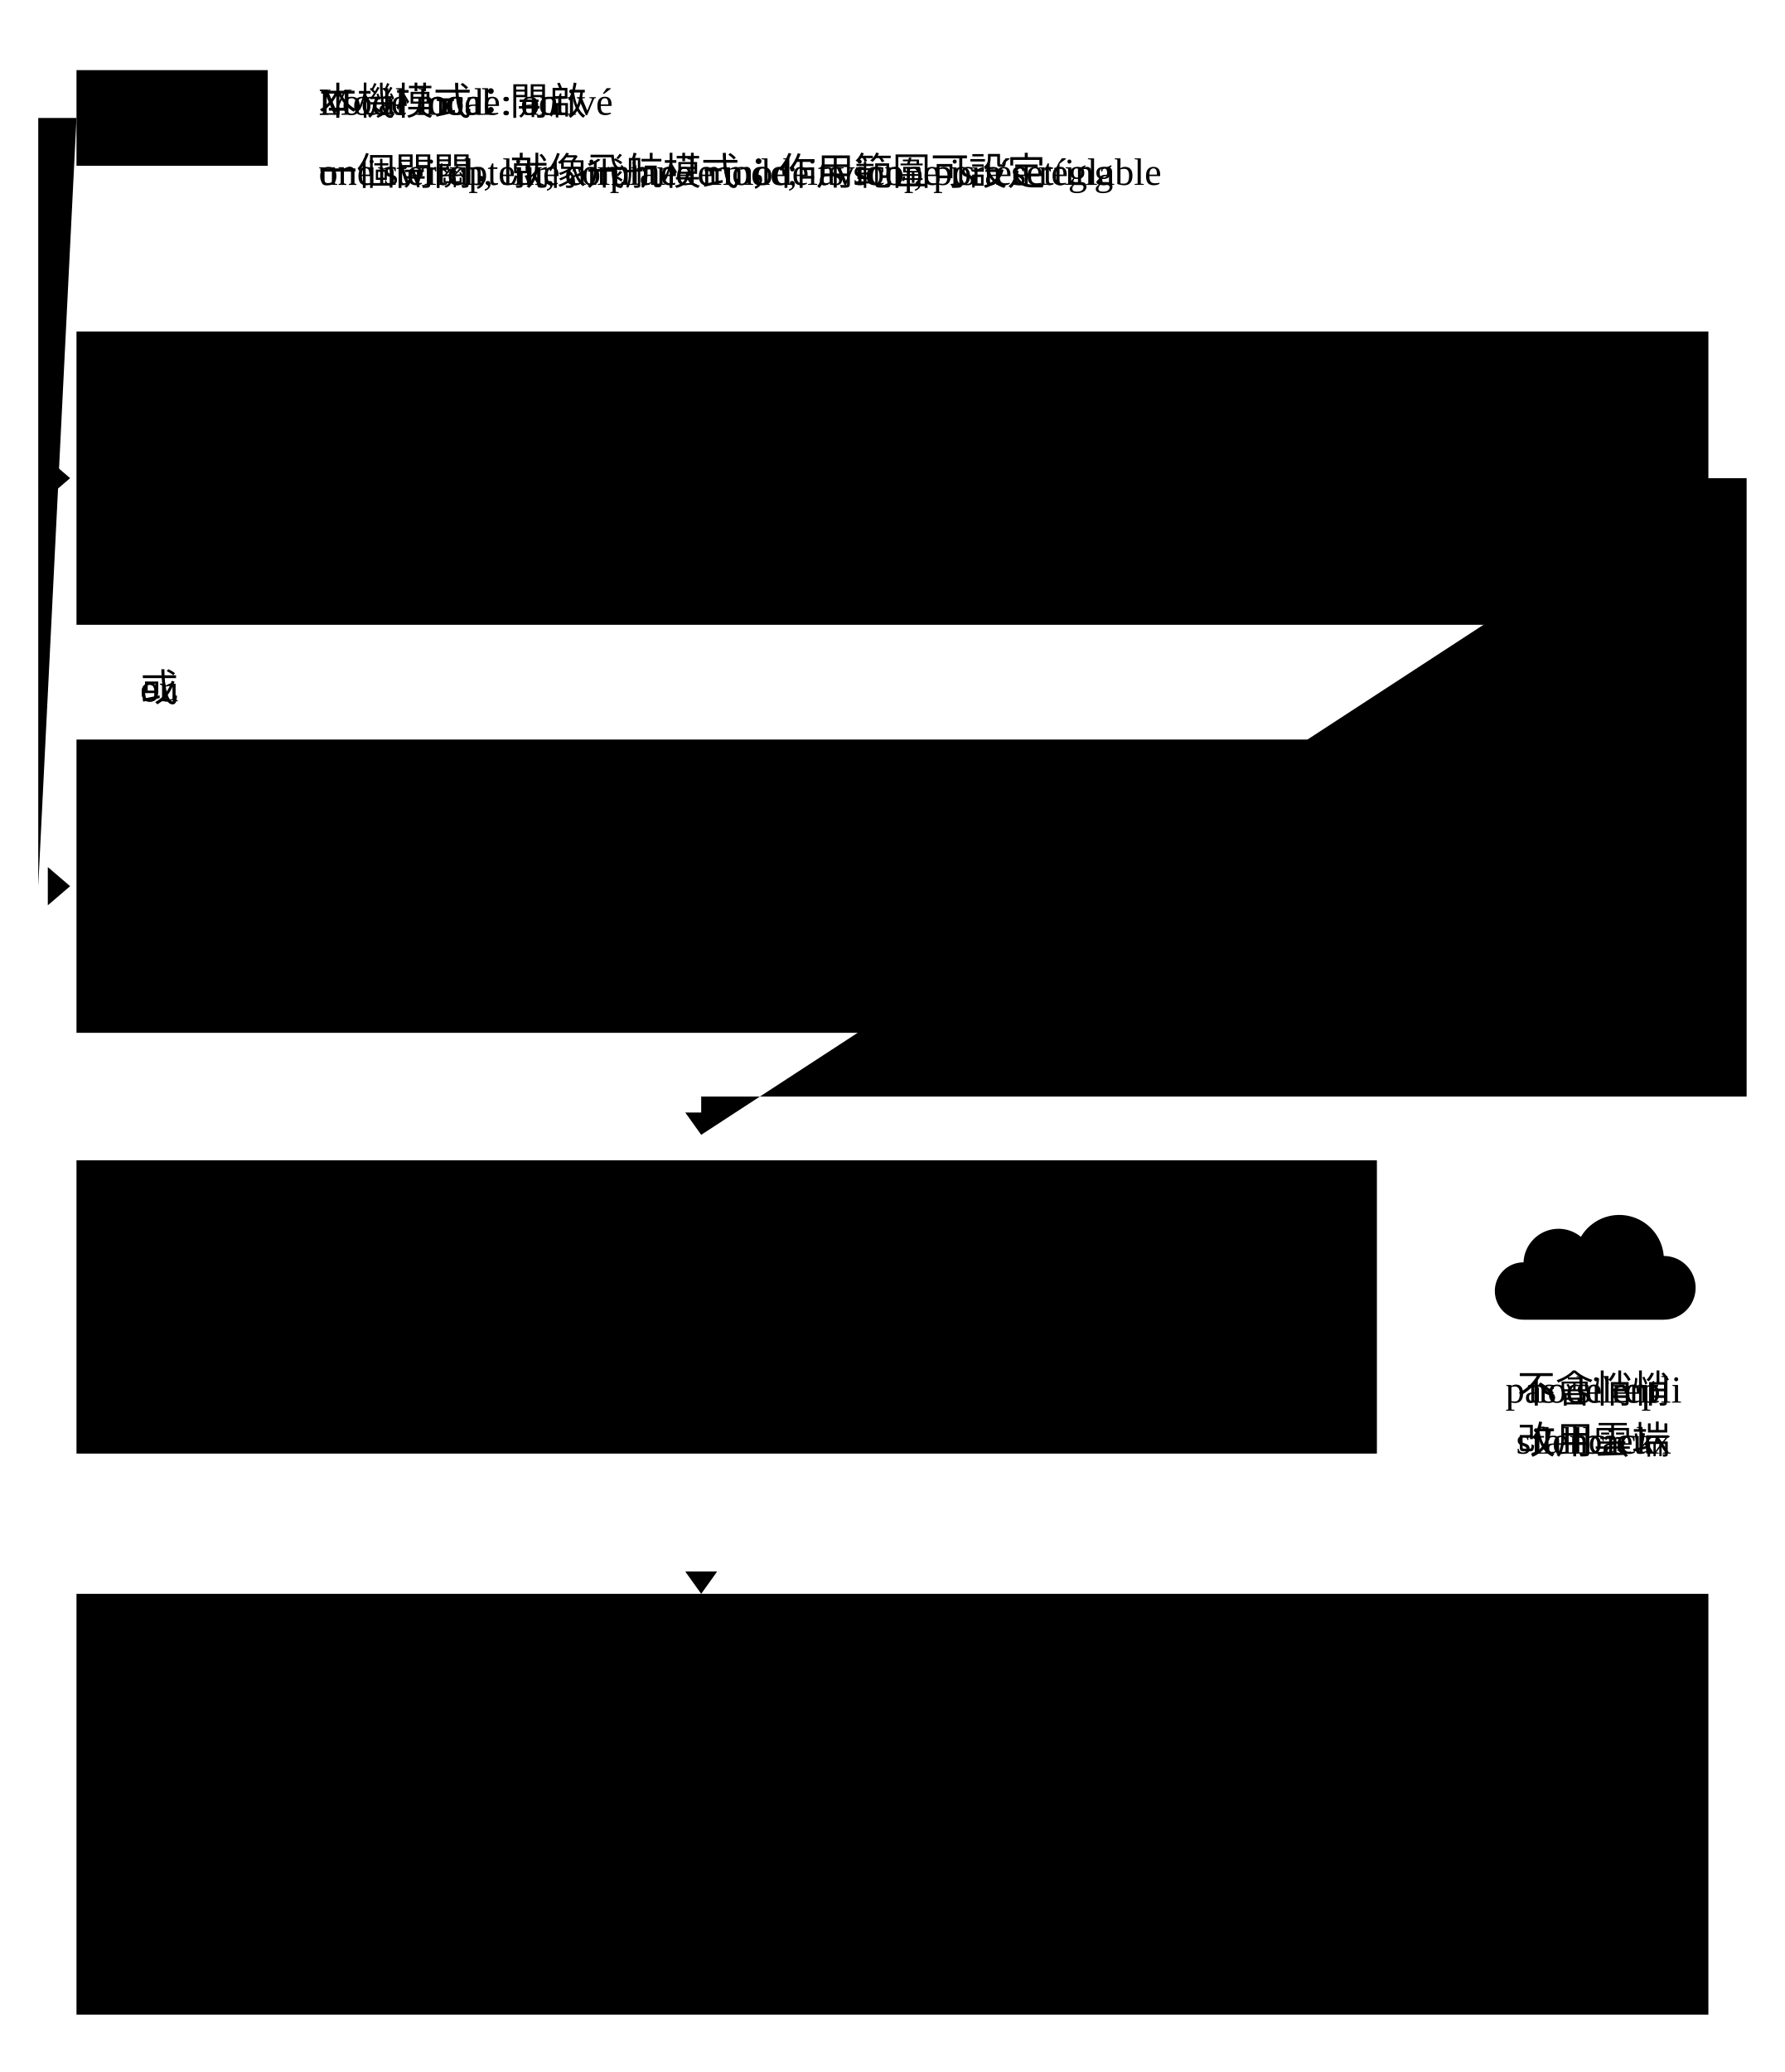
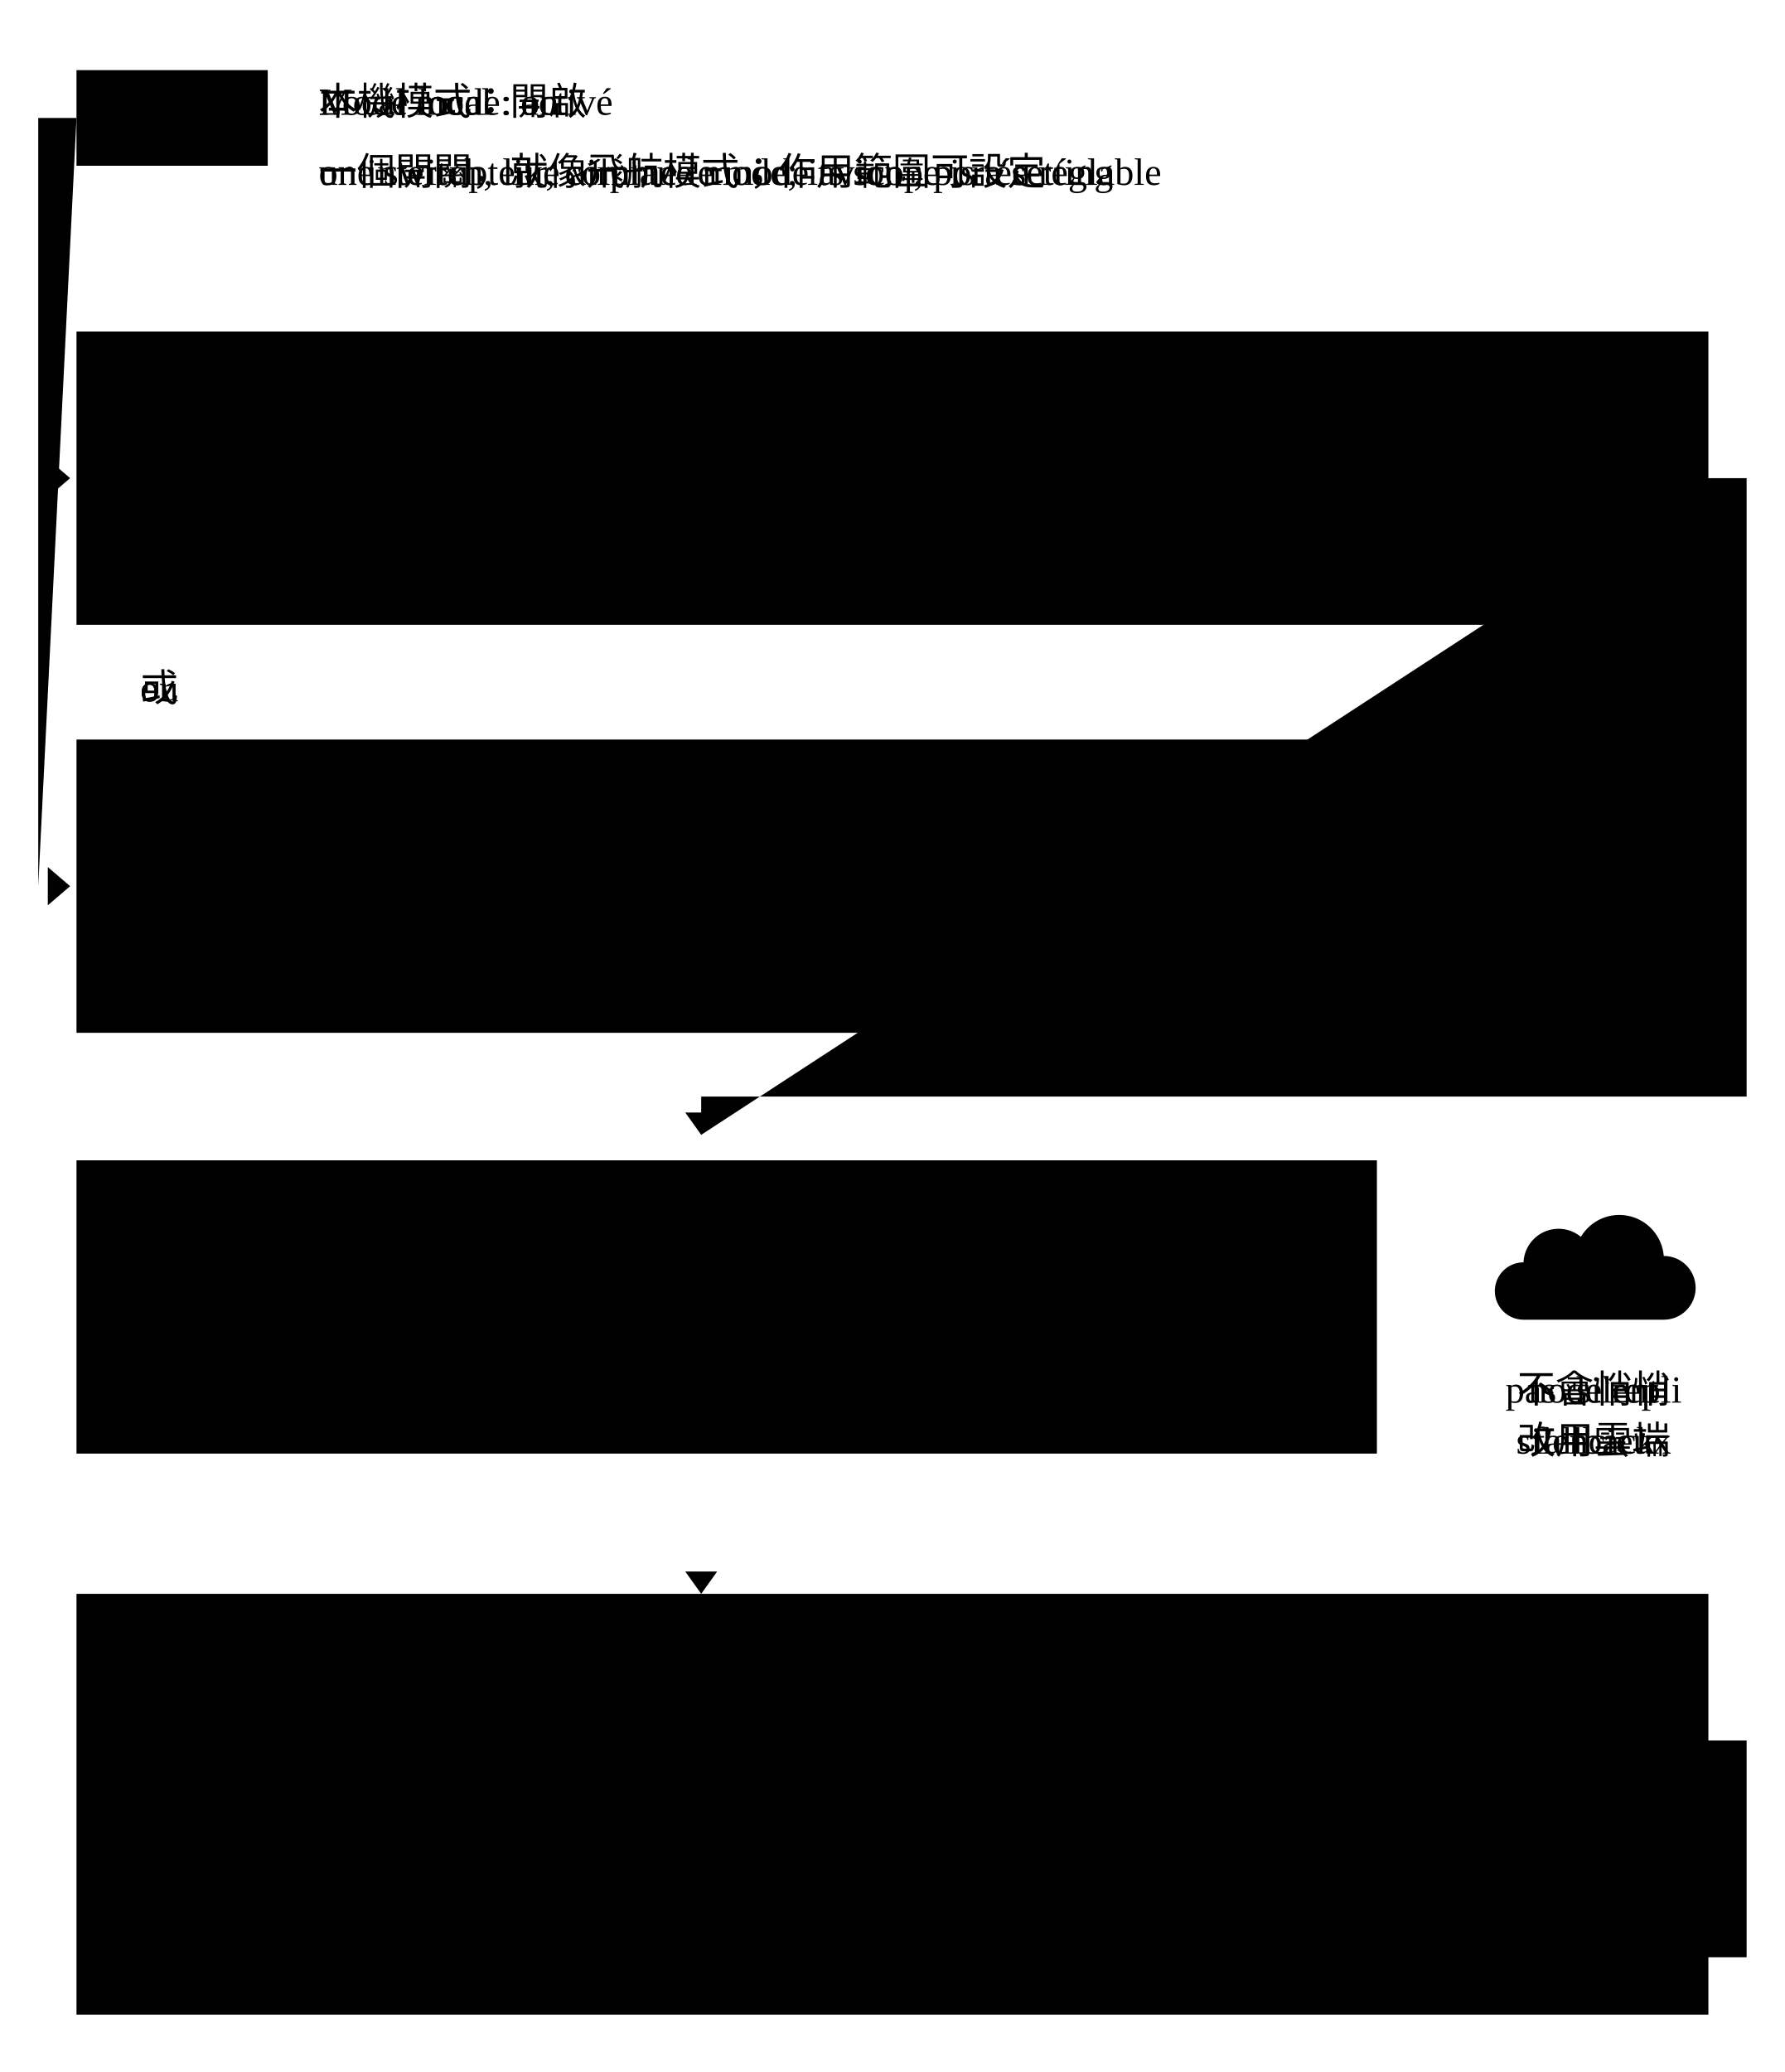
<svg class="dgm" viewBox="0 0 560 650" aria-hidden="true" focusable="false">
  <rect x="24" y="22" width="60" height="30" class="fa" />
  <rect x="56" y="26" width="24" height="22" class="knob" />
  <text x="100" y="36" class="t en">Local mode: on</text>
  <text x="100" y="36" class="t fr">Mode local : activé</text>
  <text x="100" y="36" class="t zh">本機模式：開啟</text>
  <text x="100" y="58" class="c en">one switch, like airplane mode; its scope is a setting</text>
  <text x="100" y="58" class="c fr">un interrupteur, comme le mode avion ; portée réglable</text>
  <text x="100" y="58" class="c zh">一個開關，就像飛航模式；作用範圍可設定</text>
  <path class="s" d="M24 37H12V278" />
  <path class="s" d="M12 150H22M15 144l7 6-7 6M12 278H22M15 272l7 6-7 6" />
  <rect x="24" y="104" width="512" height="92" class="box" />
  <text x="44" y="134" class="t en">Localia's sessions</text>
  <text x="44" y="134" class="t fr">Sessions de Localia</text>
  <text x="44" y="134" class="t zh">Localia 的工作階段</text>
  <text x="516" y="134" class="c en" text-anchor="end">default</text>
  <text x="516" y="134" class="c fr" text-anchor="end">par défaut</text>
  <text x="516" y="134" class="c zh" text-anchor="end">預設</text>
  <text x="44" y="158" class="m">CLAUDE_CONFIG_DIR → Localia/claude-config</text>
  <text x="44" y="180" class="c en">isolated config: your ~/.claude is never touched</text>
  <text x="44" y="180" class="c fr">config isolée : votre ~/.claude n'est jamais modifié</text>
  <text x="44" y="180" class="c zh">獨立設定：絕不動到你的 ~/.claude</text>
  <text x="44" y="220" class="c it en">or</text>
  <text x="44" y="220" class="c it fr">ou</text>
  <text x="44" y="220" class="c it zh">或</text>
  <rect x="24" y="232" width="512" height="92" class="box" />
  <text x="44" y="262" class="t en">Every claude, in any terminal</text>
  <text x="44" y="262" class="t fr">Chaque claude, dans tout terminal</text>
  <text x="44" y="262" class="t zh">任何終端機裡的每個 claude</text>
  <text x="516" y="262" class="c en" text-anchor="end">opt-in</text>
  <text x="516" y="262" class="c fr" text-anchor="end">sur option</text>
  <text x="516" y="262" class="c zh" text-anchor="end">選用</text>
  <text x="44" y="286" class="m">~/.zshrc block → shell/claude.zsh</text>
  <text x="44" y="308" class="c en">reversible shim: backup first, removable in one click</text>
  <text x="44" y="308" class="c fr">shim réversible : sauvegarde d'abord, retrait en un clic</text>
  <text x="44" y="308" class="c zh">可還原的 shim：先備份，一鍵移除</text>
  <path class="s" d="M536 150H548V344H220V356M536 278H548M215 349l5 7 5-7" />
  <rect x="24" y="364" width="408" height="92" class="box strong" />
  <text x="44" y="394" class="t">Claude Code</text>
  <text x="44" y="418" class="m">ANTHROPIC_BASE_URL=http://127.0.0.1:…</text>
  <text x="44" y="440" class="c en">65,536-token context, auto-compaction to match</text>
  <text x="44" y="440" class="c fr">contexte de 65 536 tokens, compaction ajustée</text>
  <text x="44" y="440" class="c zh">65,536 tokens 上下文，自動壓縮隨之設定</text>
  <path class="s2 dash" d="M432 410H462" />
  <path class="ac" d="M440 402l14 16M454 402l-14 16" />
  <path class="s2" d="M478 414h44a10 10 0 0 0 0-20 14 14 0 0 0-26-6 11 11 0 0 0-18 8 9 9 0 0 0 0 18Z" />
  <text x="500" y="440" class="c sm en" text-anchor="middle">no silent</text>
  <text x="500" y="440" class="c sm fr" text-anchor="middle">pas de repli</text>
  <text x="500" y="440" class="c sm zh" text-anchor="middle">不會悄悄</text>
  <text x="500" y="456" class="c sm en" text-anchor="middle">fallback</text>
  <text x="500" y="456" class="c sm fr" text-anchor="middle">silencieux</text>
  <text x="500" y="456" class="c sm zh" text-anchor="middle">改用雲端</text>
  <path class="s" d="M220 456V500M215 493l5 7 5-7" />
  <rect x="24" y="500" width="512" height="132" class="bound" />
  <text x="44" y="528" class="t en">127.0.0.1 · this Mac only</text>
  <text x="44" y="528" class="t fr">127.0.0.1 · ce Mac seulement</text>
  <text x="44" y="528" class="t zh">127.0.0.1 · 僅限這台 Mac</text>
-   <rect x="44" y="546" width="226" height="68" class="box" />
+   <rect x="44" y="546" width="152" height="68" class="box" />
  <text x="60" y="574" class="t">Ollama</text>
-   <text x="60" y="598" class="m">:11434  Q4_K_M</text>
-   <rect x="290" y="546" width="226" height="68" class="box" />
-   <text x="306" y="574" class="t">llama.cpp</text>
-   <text x="306" y="598" class="m">:11435  Q4_K_M</text>
+   <text x="60" y="598" class="m">:11434 Q4_K_M</text>
+   <rect x="220" y="546" width="152" height="68" class="box" />
+   <text x="236" y="574" class="t">llama.cpp</text>
+   <text x="236" y="598" class="m">:11435 Q4_K_M</text>
+   <rect x="396" y="546" width="152" height="68" class="box" />
+   <text x="412" y="574" class="t">MLX</text>
+   <text x="412" y="598" class="m">:11436 4-bit</text>
</svg>
